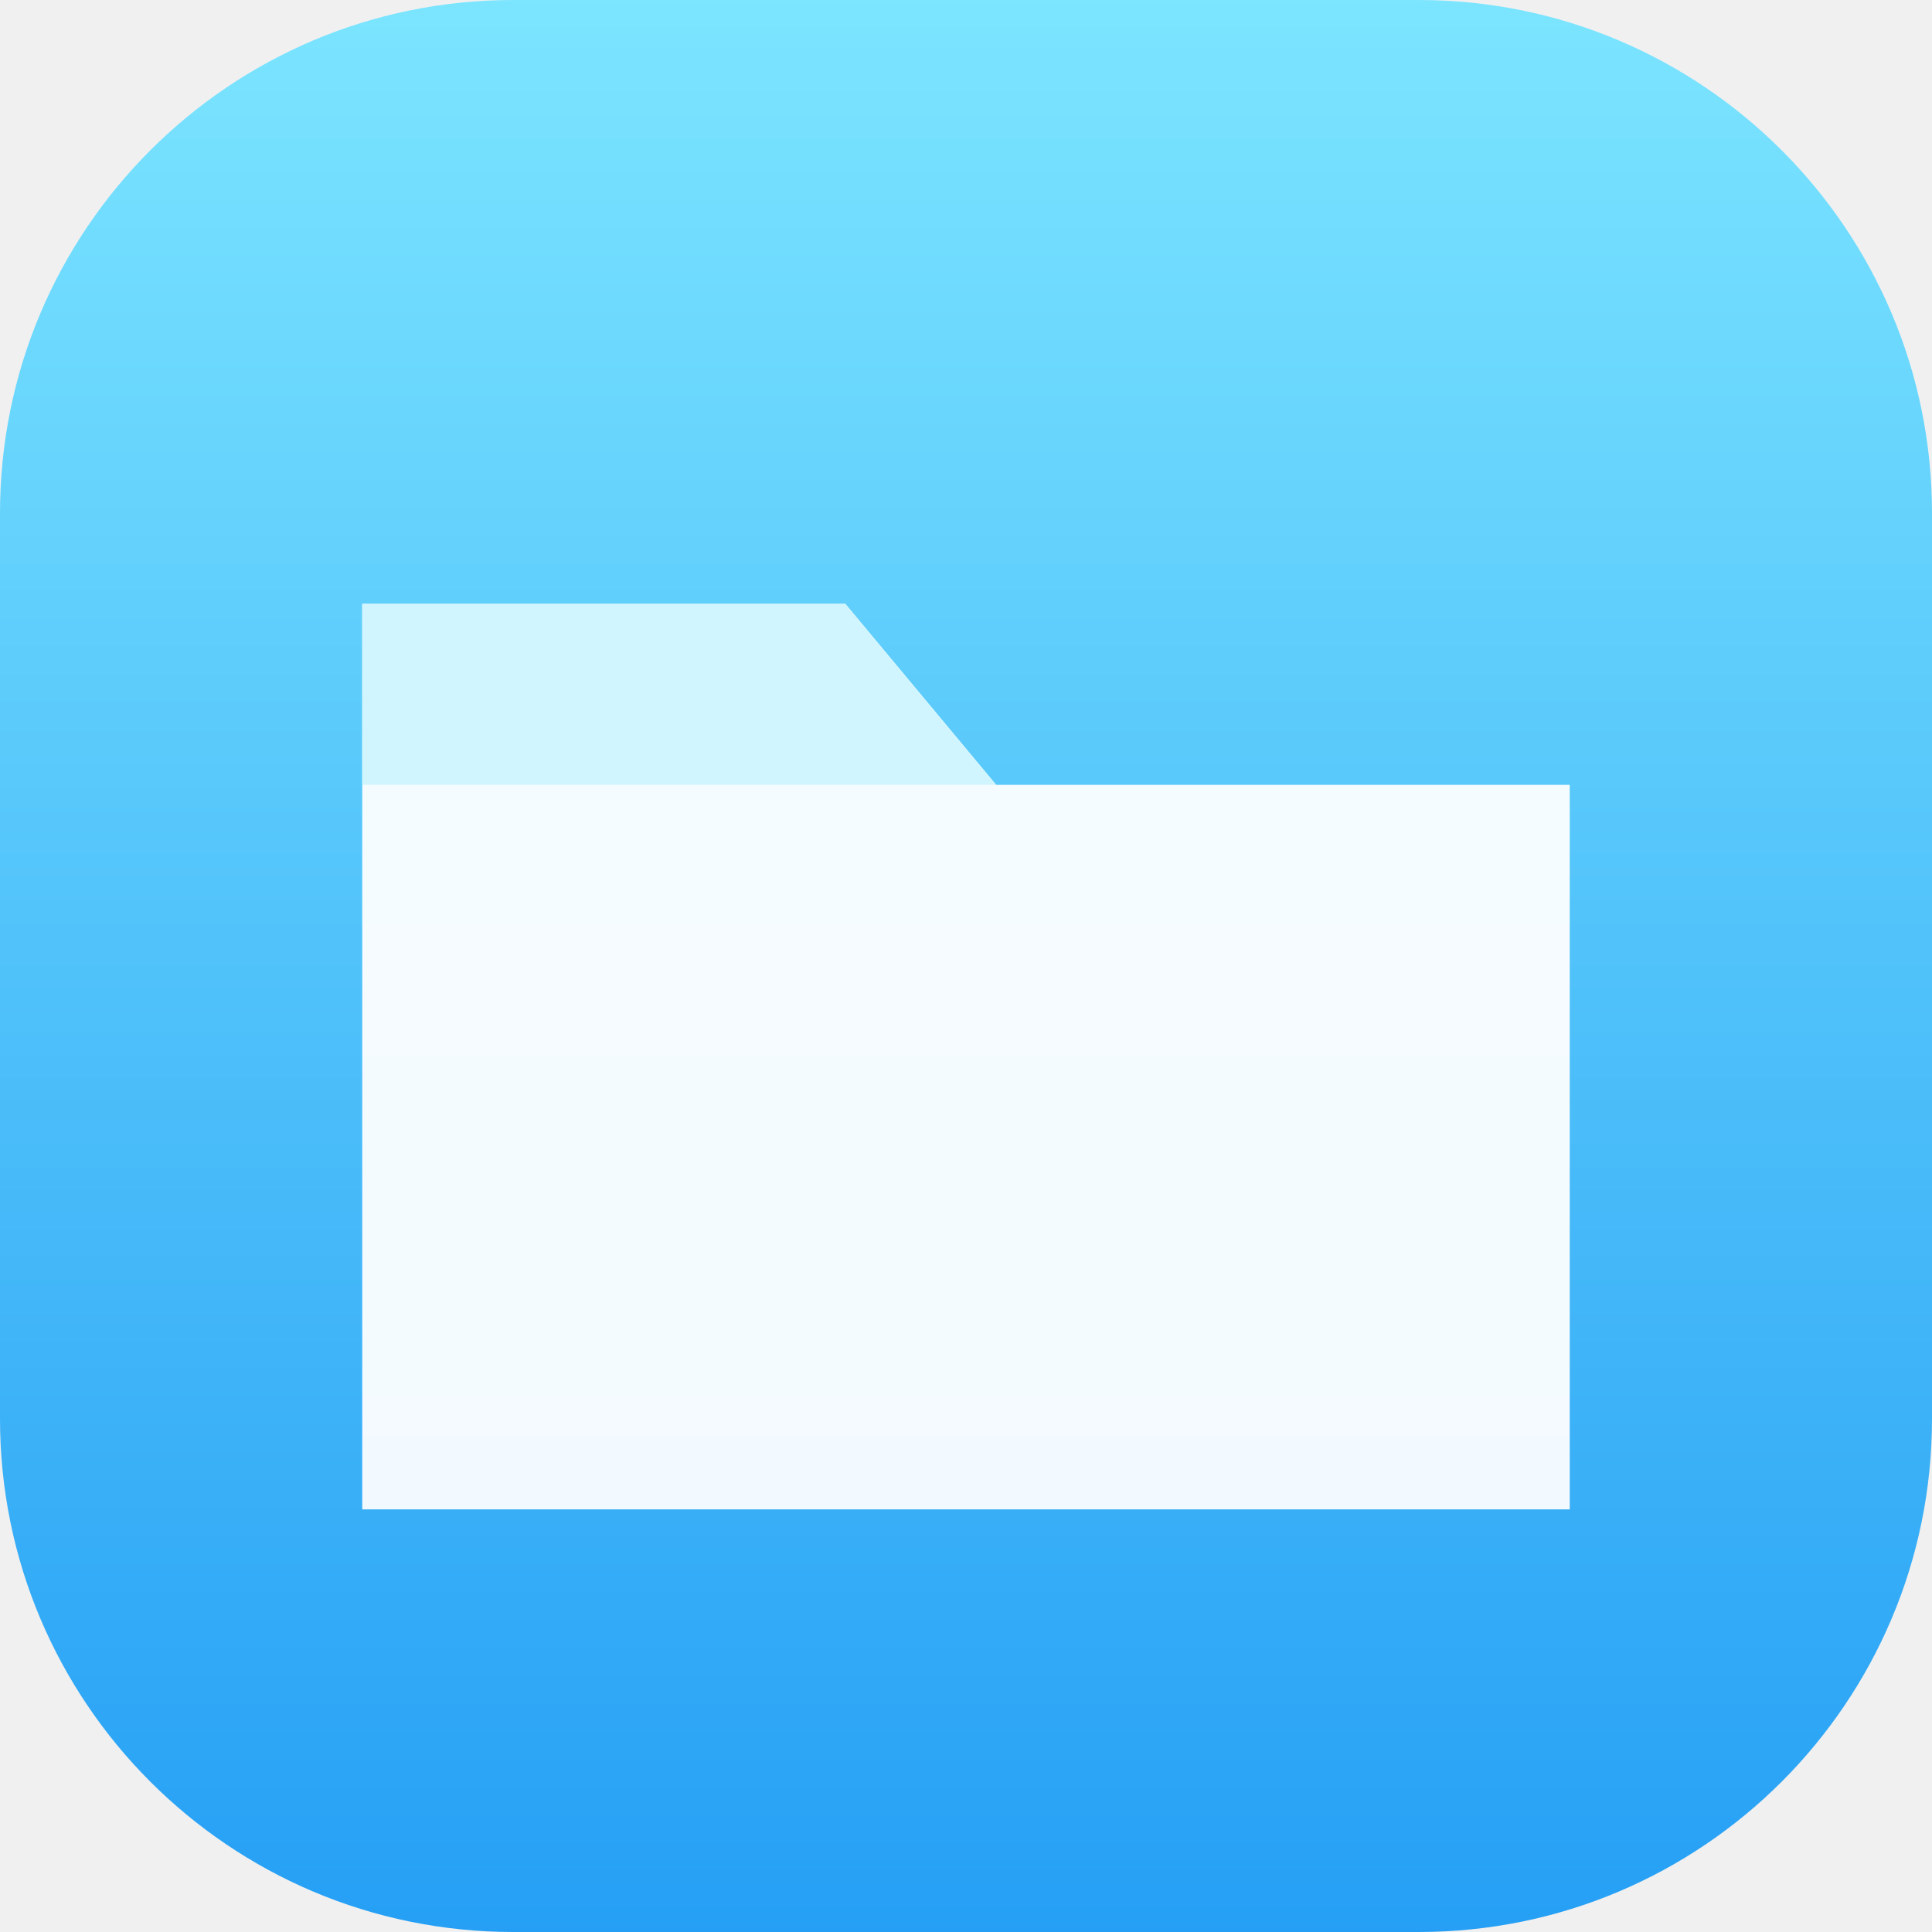
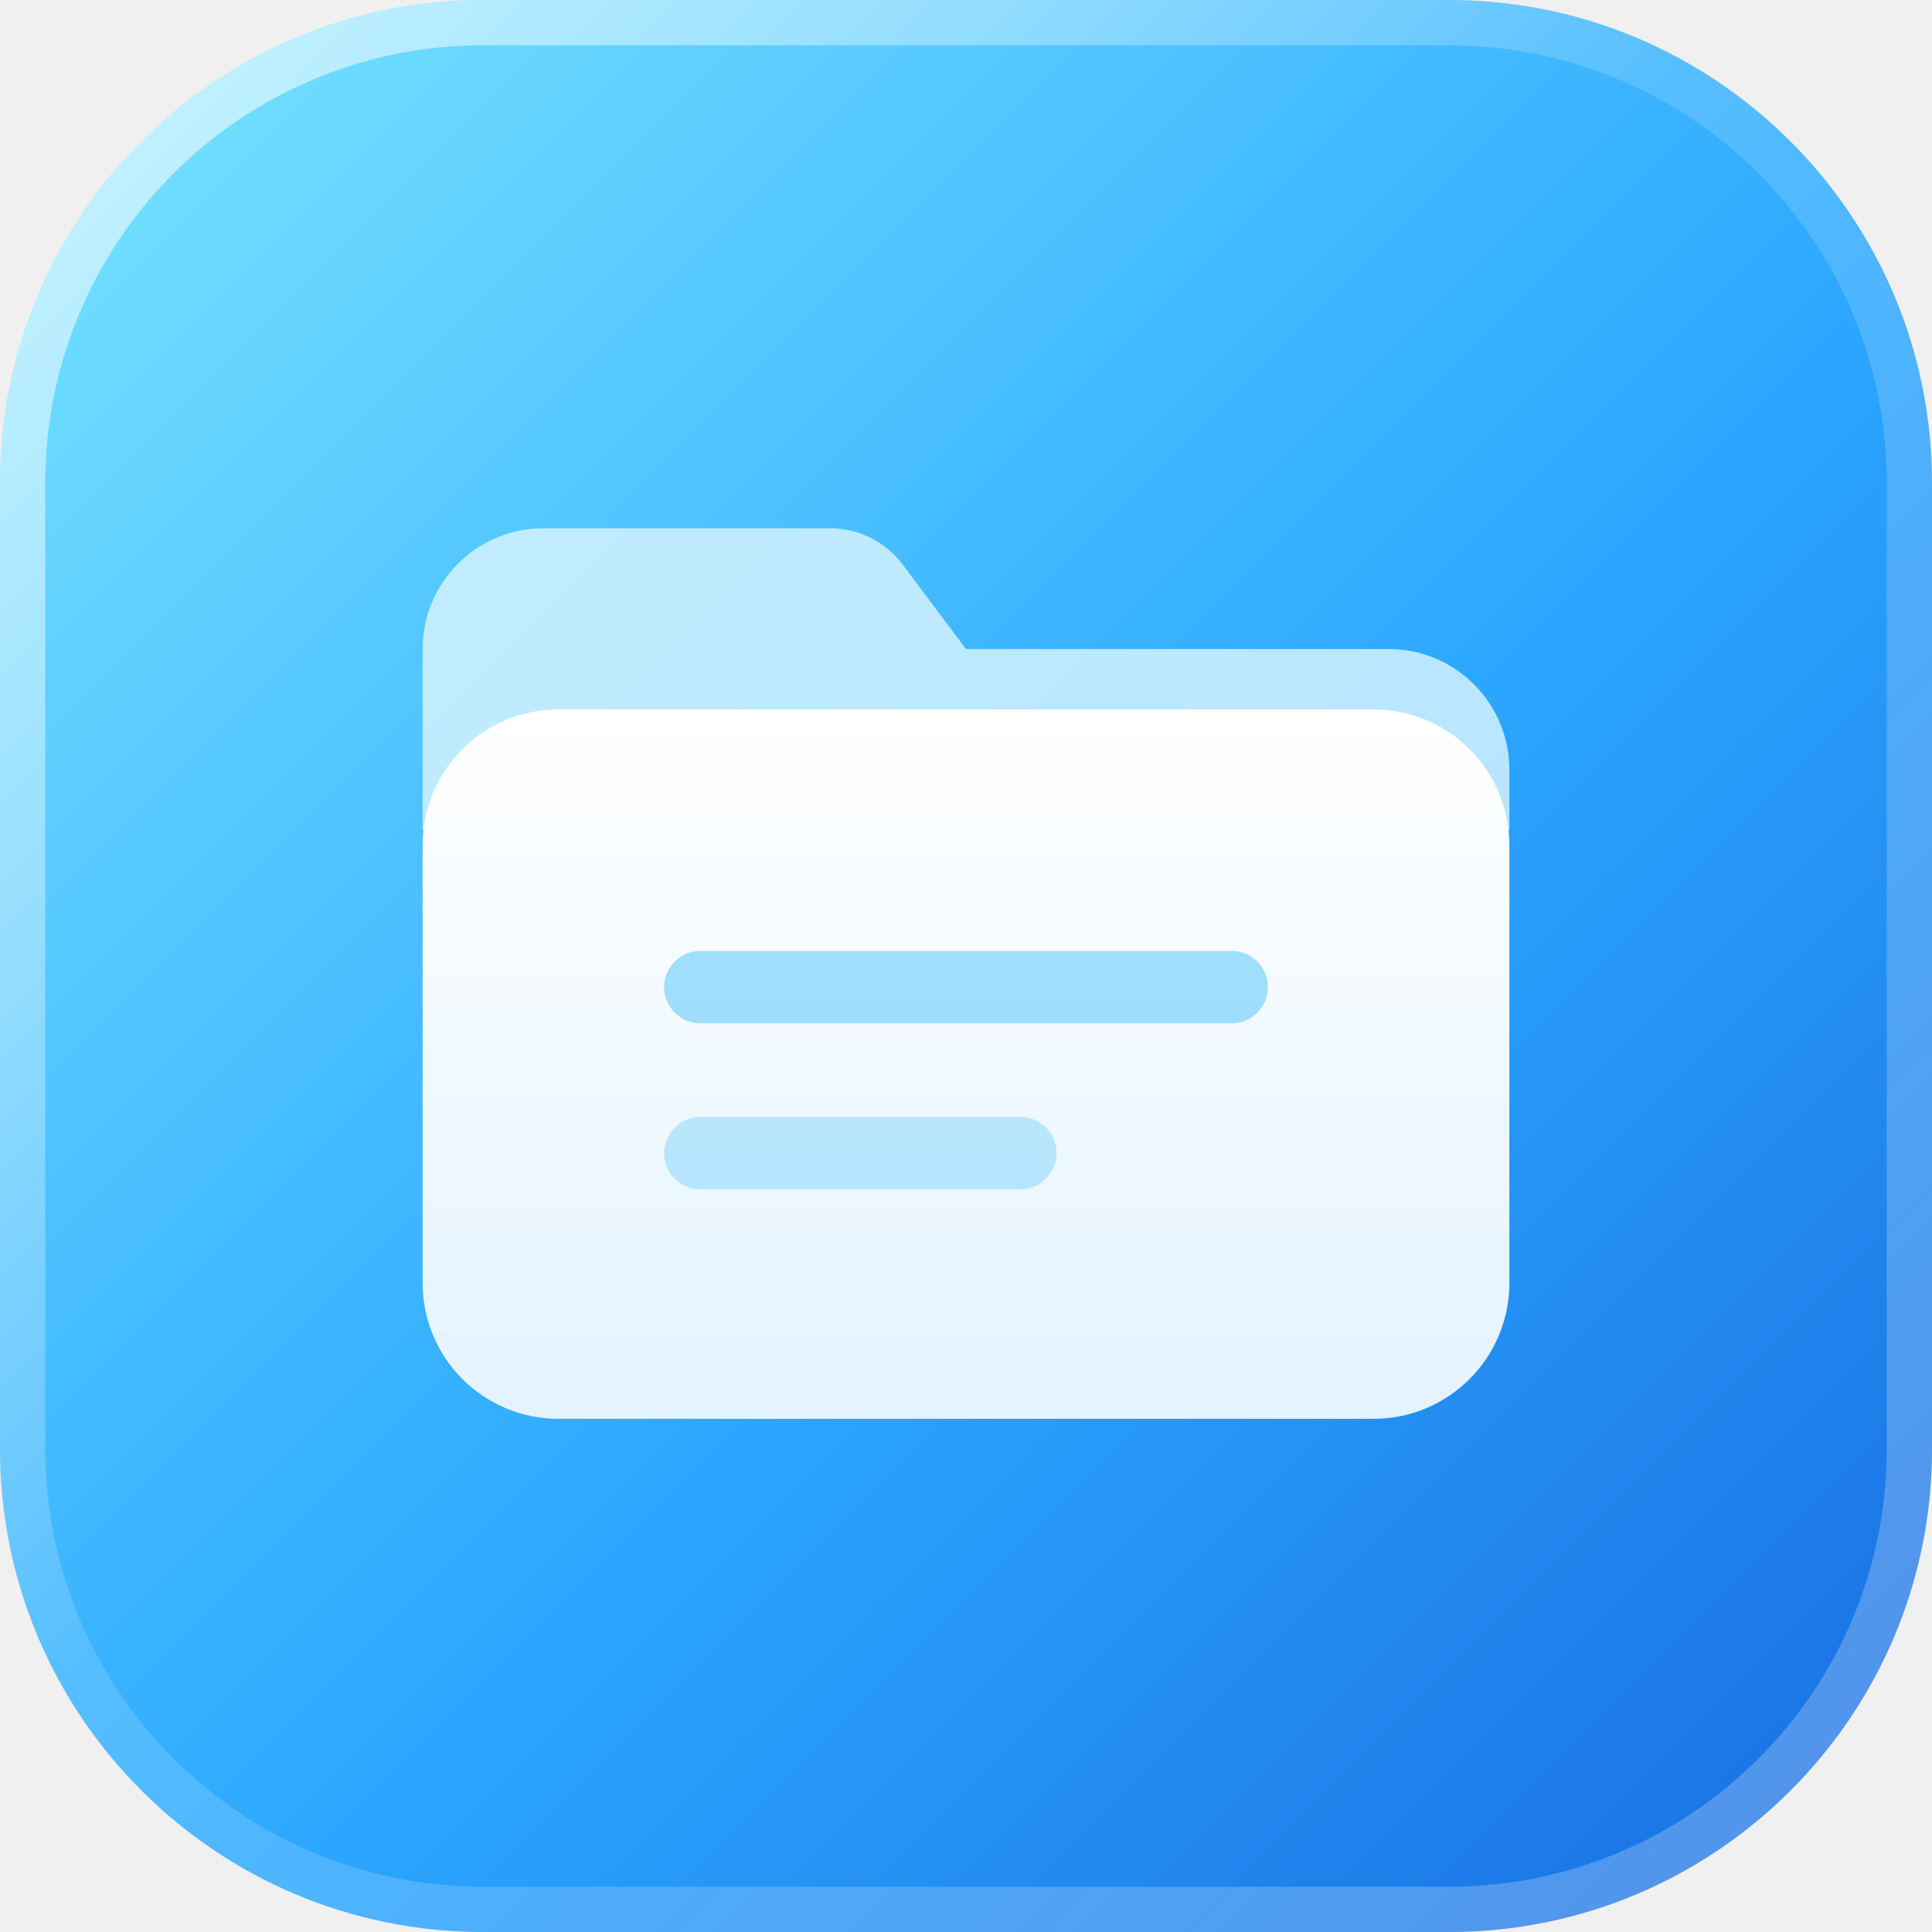
<svg xmlns="http://www.w3.org/2000/svg" width="64" height="64" viewBox="0 0 64 64">
  <defs>
-     <linearGradient id="a" x2="0" y2="1">
-       <stop stop-color="#7ce5ff" />
-       <stop offset="1" stop-color="#259ff5" />
+     <linearGradient id="bg" x1="0" y1="0" x2="1" y2="1">
+       <stop offset="0" stop-color="#7ce7ff" />
+       <stop offset=".55" stop-color="#2ca8ff" />
+       <stop offset="1" stop-color="#1769e0" />
+     </linearGradient>
+     <linearGradient id="rim" x1="0" y1="0" x2="1" y2="1">
+       <stop offset="0" stop-color="#fff" stop-opacity=".62" />
+       <stop offset=".45" stop-color="#fff" stop-opacity=".14" />
+       <stop offset="1" stop-color="#fff" stop-opacity=".25" />
+     </linearGradient>
+     <linearGradient id="folder" x1="0" y1="0" x2="0" y2="1">
+       <stop offset="0" stop-color="#ffffff" />
+       <stop offset="1" stop-color="#e3f3ff" />
    </linearGradient>
  </defs>
-   <rect width="64" height="64" rx="17" fill="url(#a)" />
-   <path d="M12 20h16l5 6h19v24H12z" fill="#fff" opacity=".94" />
-   <path d="M12 20h16l5 6H12z" fill="#d1f5ff" />
+   <rect width="64" height="64" rx="16" fill="url(#bg)" />
+   <rect x=".75" y=".75" width="62.5" height="62.5" rx="15.25" fill="none" stroke="url(#rim)" stroke-width="1.5" />
+   <path d="M14 21.5a4 4 0 0 1 4-4h9.5a3 3 0 0 1 2.4 1.2l2.1 2.8H46a4 4 0 0 1 4 4v2H14v-6Z" fill="#d9f4ff" opacity=".82" />
+   <rect x="14" y="23.5" width="36" height="23.5" rx="4.5" fill="url(#folder)" />
+   <rect x="22" y="31.5" width="20" height="2.4" rx="1.2" fill="#38bdf8" opacity=".45" />
+   <rect x="22" y="37" width="13" height="2.4" rx="1.2" fill="#38bdf8" opacity=".3" />
</svg>
